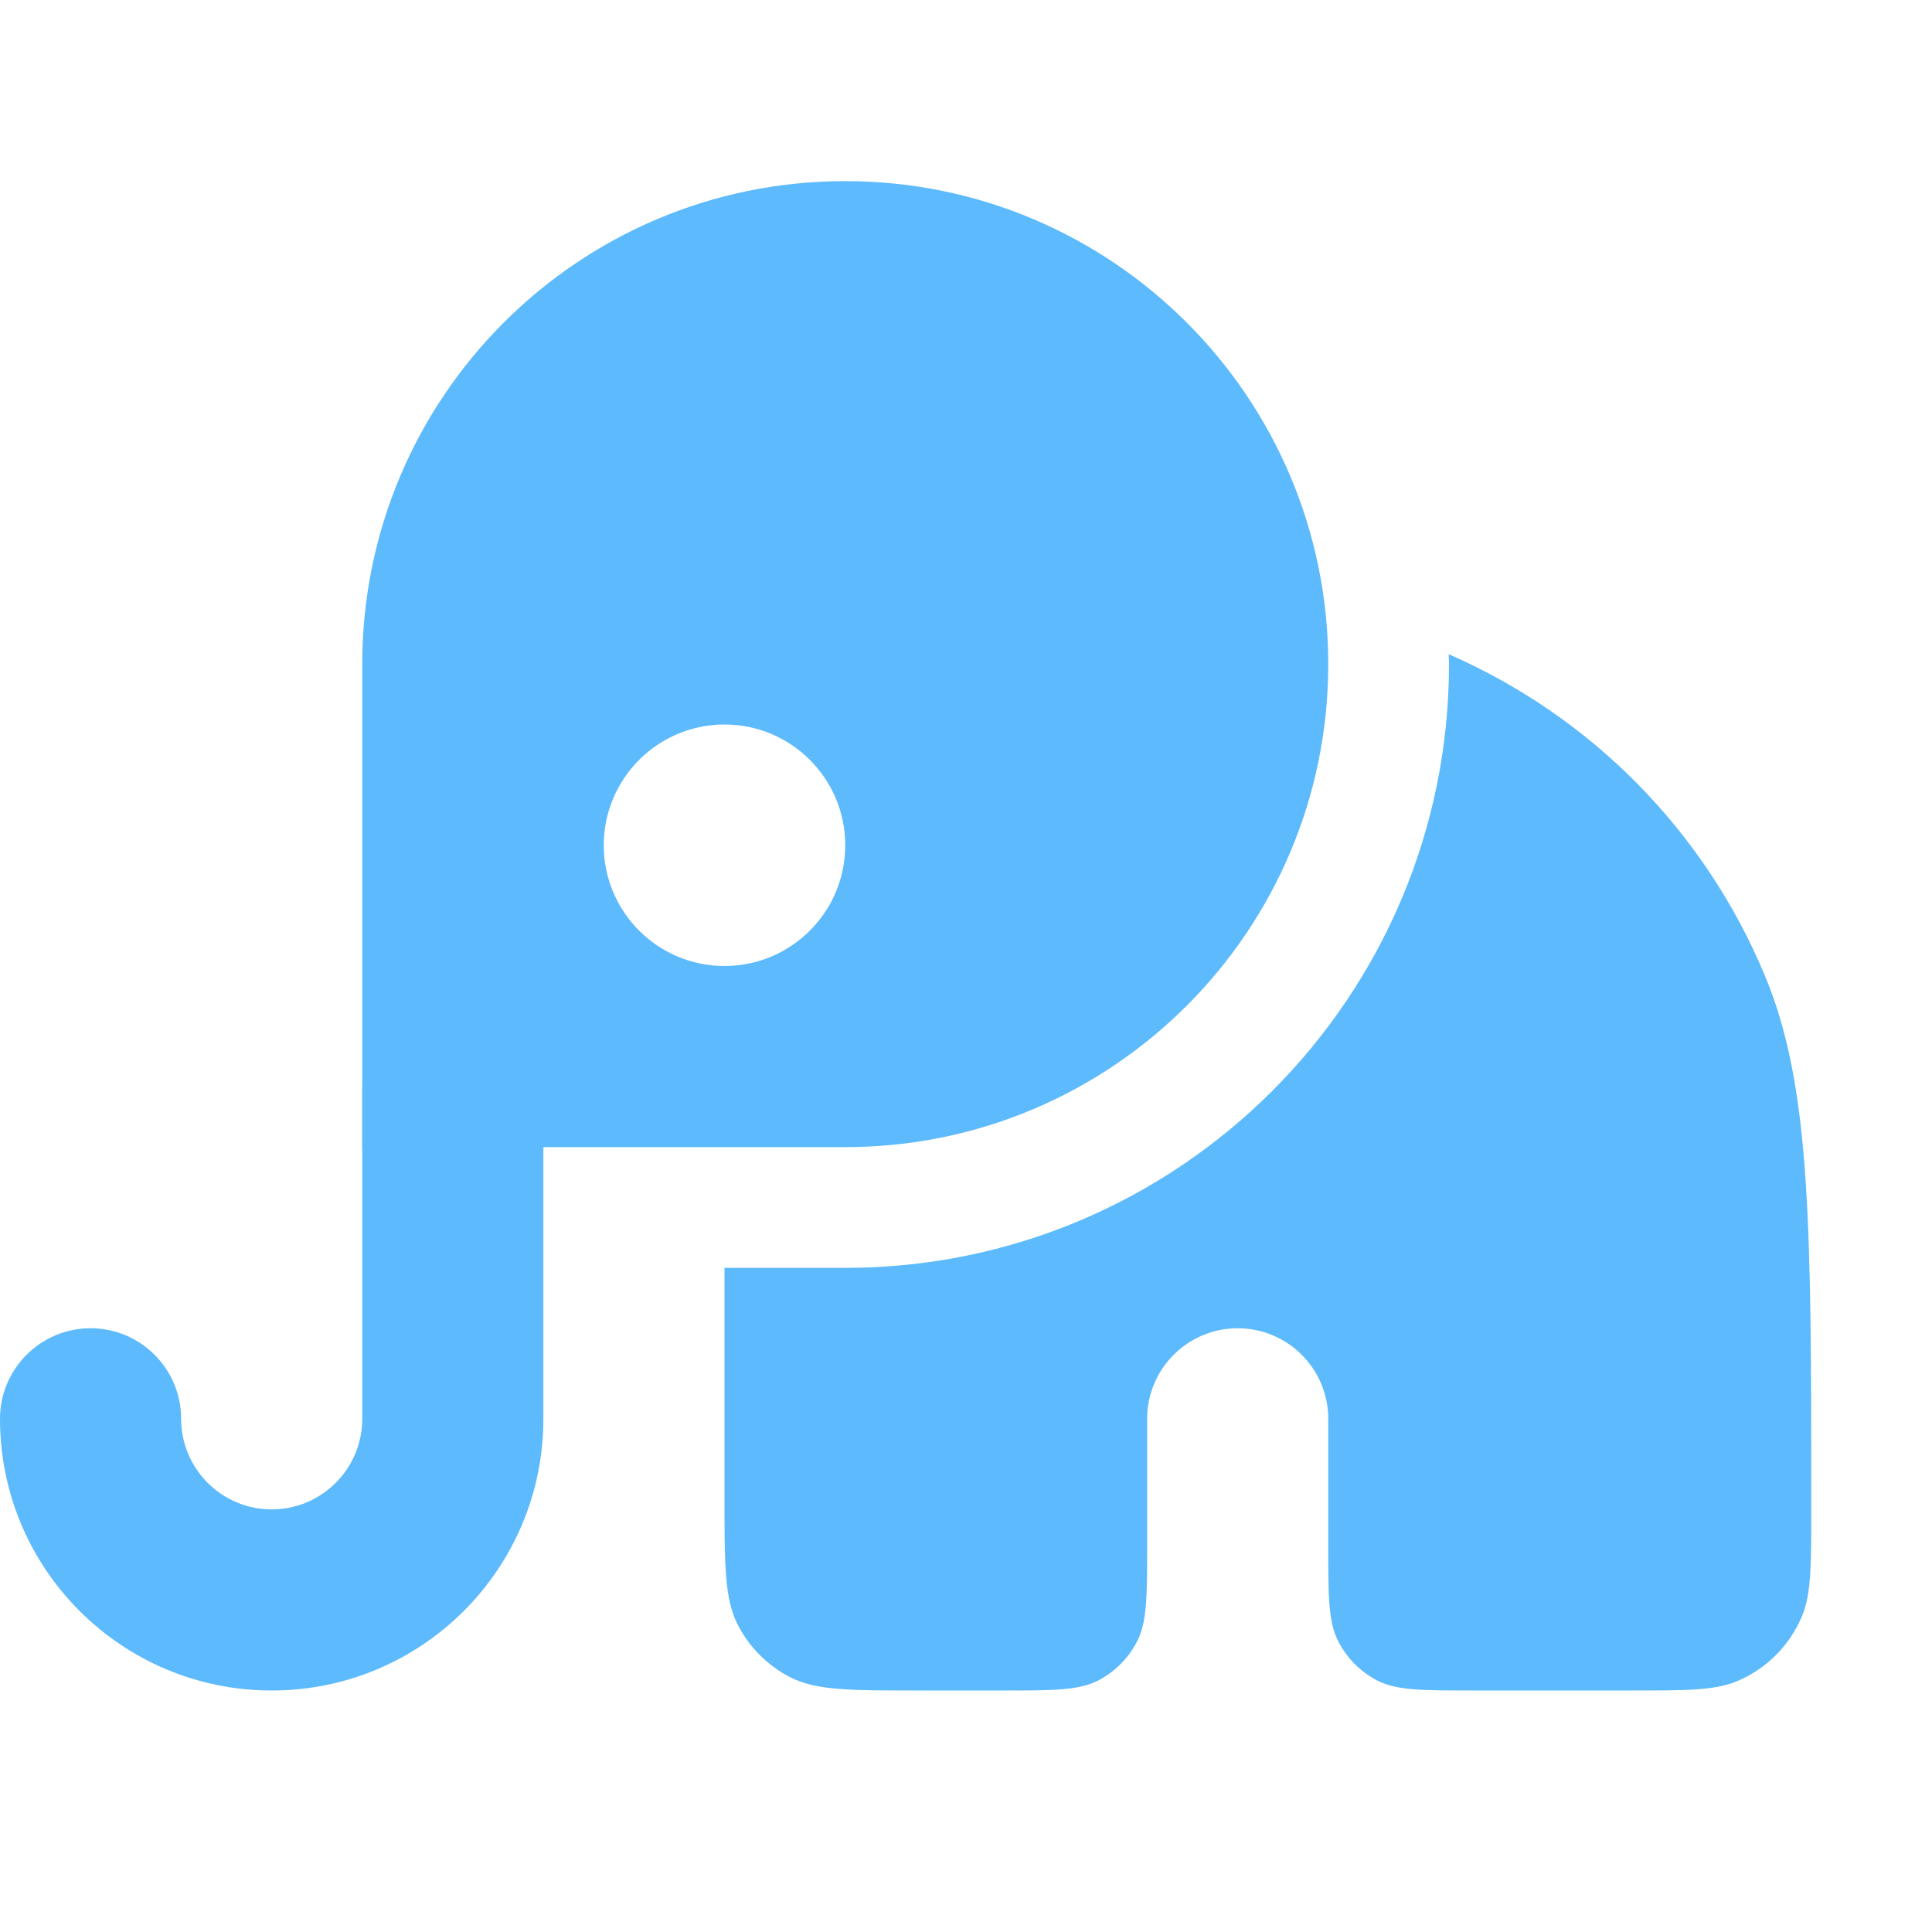
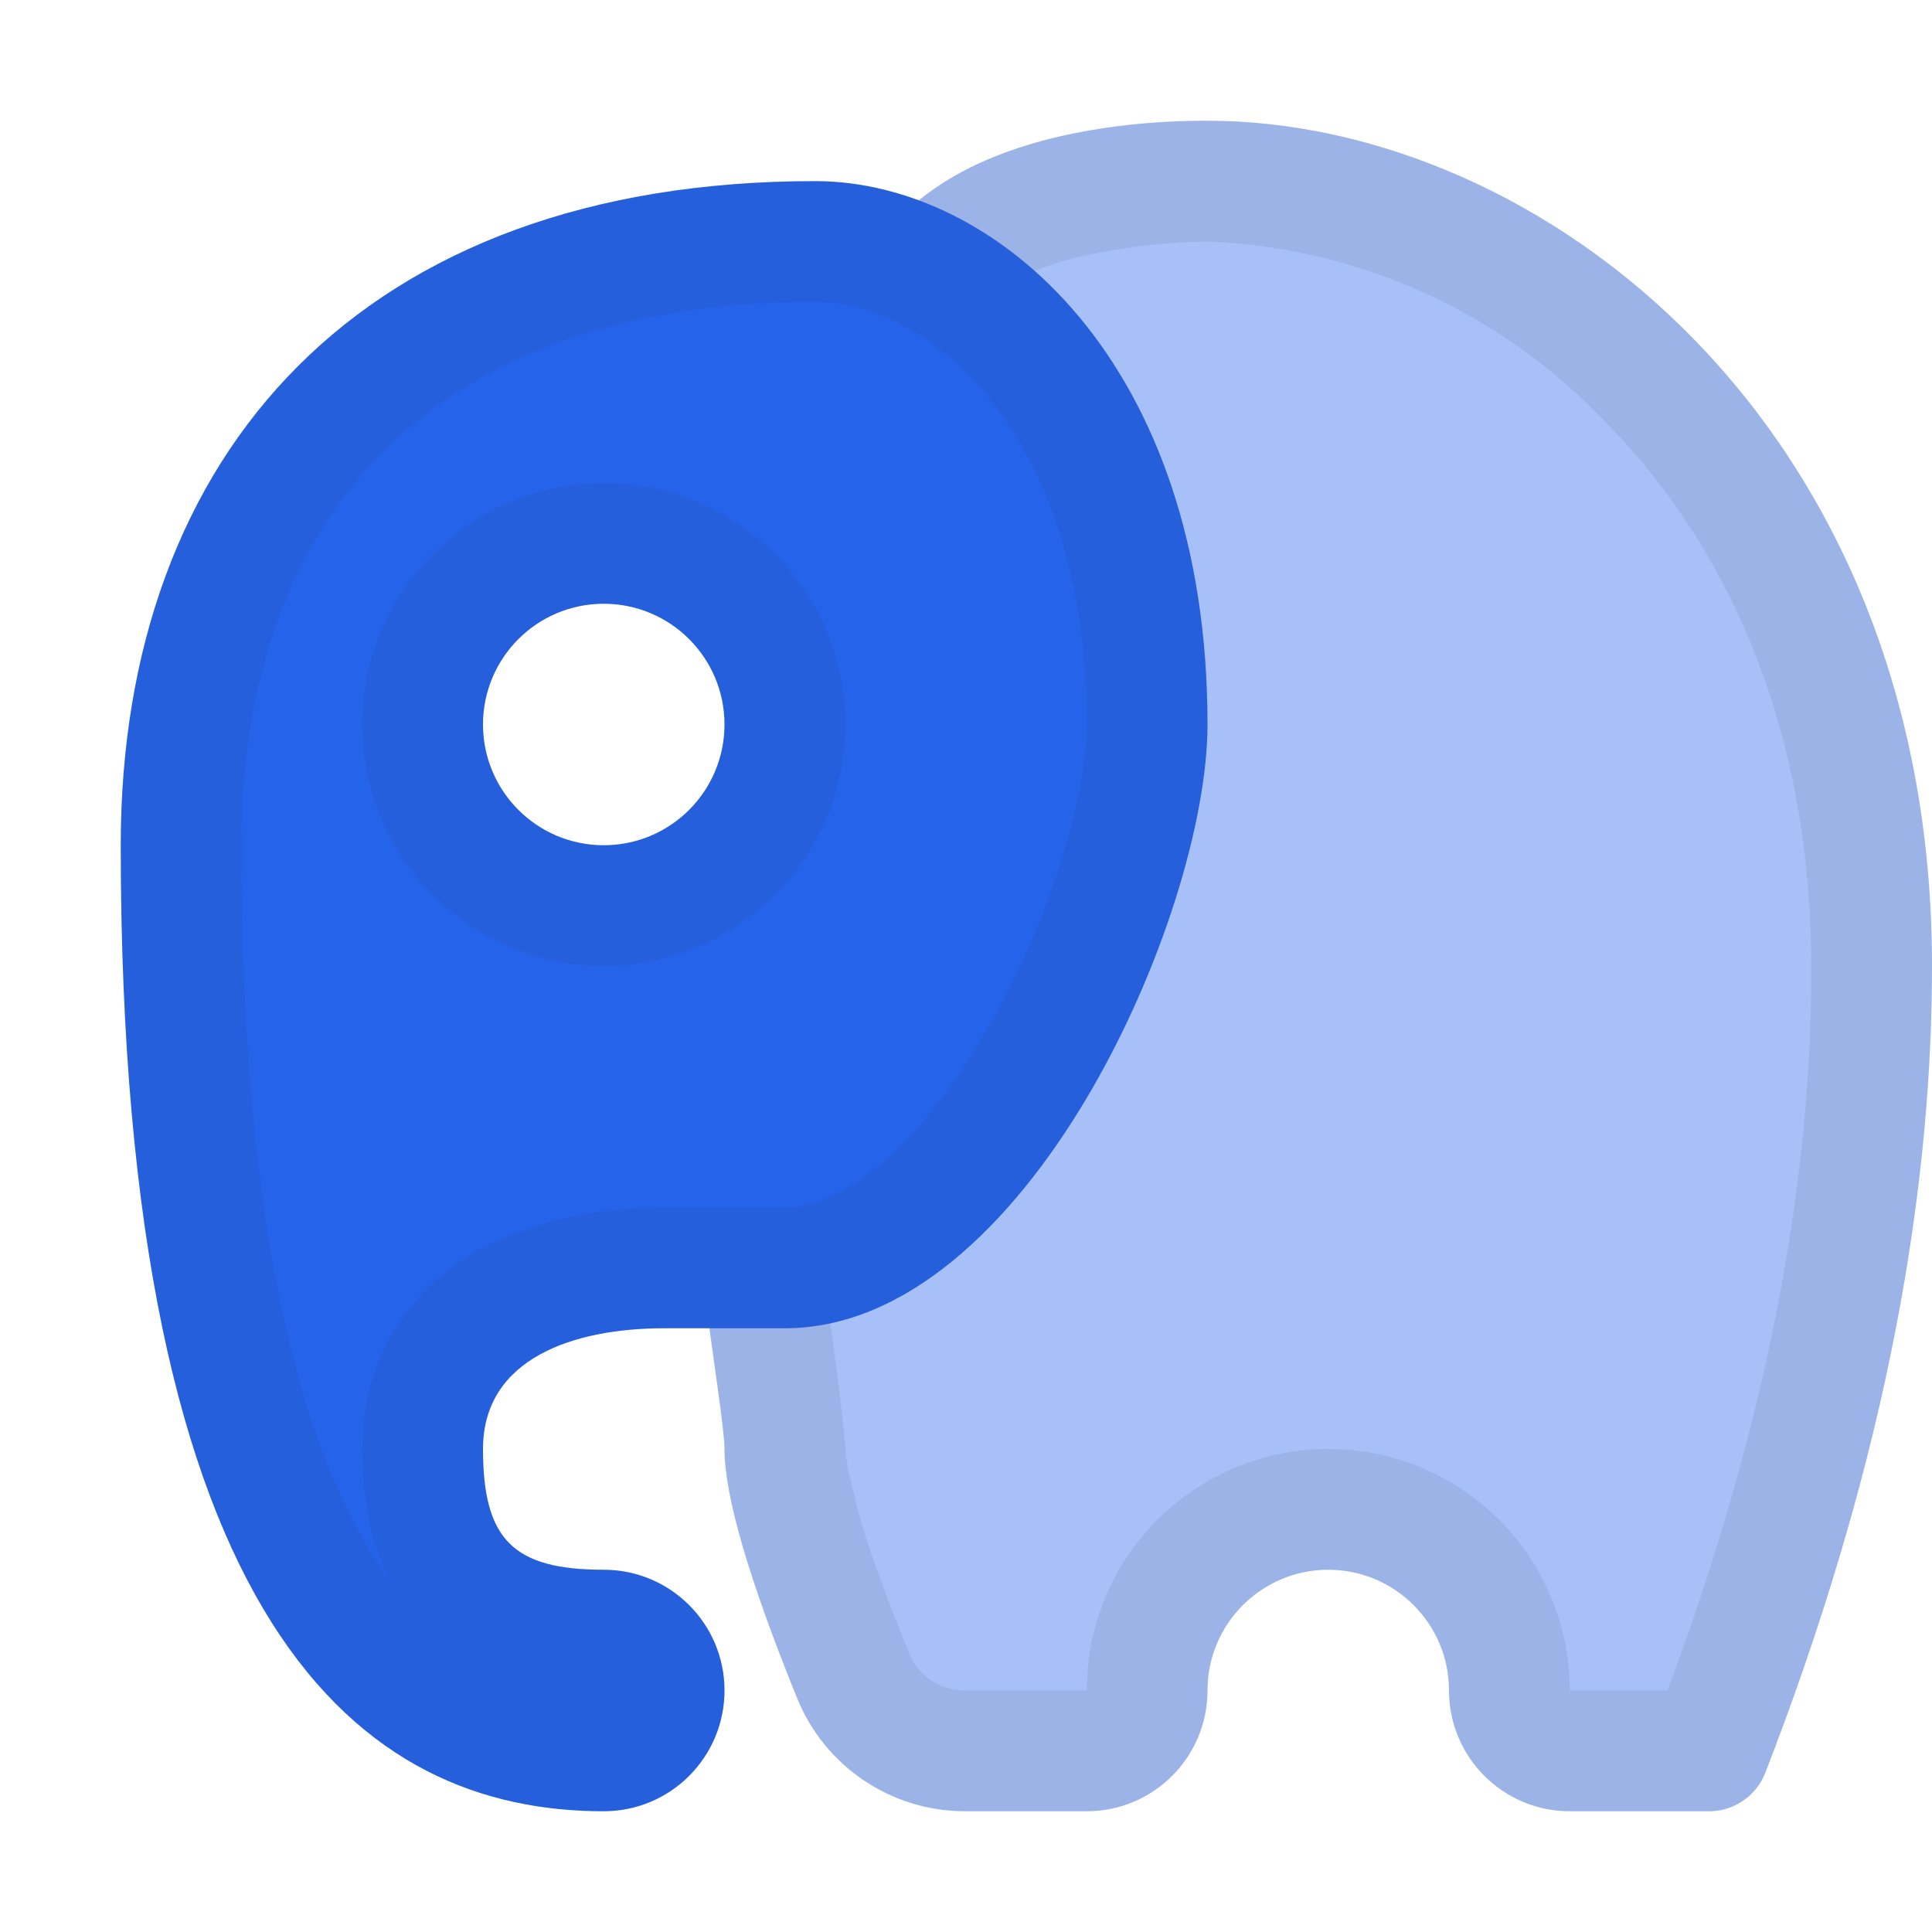
- <svg xmlns="http://www.w3.org/2000/svg" width="16" height="16" viewBox="0 0 16 16" fill="none">
-   <path d="M11.997 5.418C13.182 5.934 14.123 6.89 14.619 8.087C15 9.005 15 10.17 15 12.5C15 12.966 15 13.199 14.924 13.383C14.822 13.627 14.628 13.822 14.383 13.924C14.199 14 13.966 14 13.5 14H12.2C11.78 14 11.57 14 11.409 13.919C11.268 13.847 11.154 13.732 11.082 13.591C11 13.43 11 13.22 11 12.8V11.75C11 11.336 10.664 11 10.25 11C9.836 11 9.5 11.336 9.5 11.75V12.8C9.5 13.22 9.5 13.43 9.418 13.591C9.346 13.732 9.232 13.847 9.091 13.919C8.93 14 8.72 14 8.3 14H7.6C7.04 14 6.76 14 6.546 13.891C6.358 13.795 6.205 13.642 6.109 13.454C6 13.24 6 12.96 6 12.4V10.5H7C9.761 10.5 12 8.261 12 5.5C12 5.472 11.998 5.445 11.997 5.418Z" fill="#5CBAFD" />
-   <path d="M3 11.75V9H4.5V11.75C4.5 12.993 3.493 14 2.25 14C1.007 14 0 12.993 0 11.75C0 11.336 0.336 11 0.75 11C1.164 11 1.5 11.336 1.5 11.75C1.5 12.164 1.836 12.5 2.25 12.5C2.664 12.5 3 12.164 3 11.75Z" fill="#5CBAFD" />
-   <path d="M7 1.5C9.209 1.5 11 3.291 11 5.5C11 7.709 9.209 9.5 7 9.5H3V5.5C3 3.291 4.791 1.5 7 1.5ZM6 6C5.448 6 5 6.448 5 7C5 7.552 5.448 8 6 8C6.552 8 7 7.552 7 7C7 6.448 6.552 6 6 6Z" fill="#5CBAFD" />
+ <svg xmlns="http://www.w3.org/2000/svg" viewBox="0 0 16 16">
+   <path fill="#2563eb" fill-opacity=".4" fill-rule="evenodd" d="M16 8q0 3.12-1.38 6.68a.5.5 0 0 1-.46.32H13a1 1 0 0 1-1-1 1 1 0 0 0-2 0 1 1 0 0 1-1 1H7.99a1.5 1.5 0 0 1-1.39-.94Q6 12.58 6 12c0-.3-.32-2.03-.45-4C8 8 4.6 3 7 3c0-2 2.63-2 3-2 2.75 0 6 2.5 6 7" />
+   <path fill="#334155" fill-opacity="0.1" d="M16 8q0 3.12-1.38 6.68a.5.5 0 0 1-.46.32H13a1 1 0 0 1-1-1 1 1 0 0 0-2 0 1 1 0 0 1-1 1H7.99a1.5 1.5 0 0 1-1.39-.94Q6 12.58 6 12c0-.3-.32-2.03-.45-4C8 8 4.6 3 7 3c0-2 2.63-2 3-2 2.75 0 6 2.5 6 7m-6-6a5 5 0 0 0-1.19.16c-.57.17-.81.4-.81.84a1 1 0 0 1-.91 1c-.01.23.04.58.18 1.3.2 1.06.27 1.5.2 2.05q-.14.95-.86 1.38l.13 1.2c.03.24.26 1.88.26 2.07l.02.16.09.37q.13.46.42 1.16c.07.19.26.31.46.31H9l.01-.2A2 2 0 0 1 13 14h.81q1.2-3.22 1.19-6c0-1.85-.62-3.4-1.69-4.49A4.8 4.8 0 0 0 10 2" />
+   <path fill="#2563eb" fill-rule="evenodd" d="M5 15c-2 0-4-1.5-4-8 0-3.25 2-5.5 5.75-5.5C8.25 1.5 10 3 10 6c0 1.58-1.5 5-3.5 5h-1c-.75 0-1.5.25-1.5 1s.25 1 1 1a1 1 0 0 1 0 2M5 5a1 1 0 1 0 0 2 1 1 0 0 0 0-2" />
+   <path fill="#334155" fill-opacity="0.1" d="M10 6c0 1.58-1.5 5-3.5 5h-1c-.75 0-1.5.25-1.5 1s.25 1 1 1a1 1 0 0 1 0 2c-2 0-4-1.5-4-8 0-3.25 2-5.5 5.75-5.5C8.25 1.5 10 3 10 6m-5 8h-.18zM2 7c0 2.87.4 4.8 1.1 5.9l.14.21Q3 12.66 3 12c0-.73.37-1.32.98-1.66Q4.65 10 5.5 10h1c.48 0 1.1-.5 1.64-1.42C8.66 7.71 9 6.63 9 6c0-1.18-.31-2.1-.83-2.73-.42-.5-.95-.77-1.42-.77C3.68 2.5 2 4.18 2 7m5-1a2 2 0 1 1-4 0 2 2 0 0 1 4 0M4 6a1 1 0 1 0 2 0 1 1 0 0 0-2 0" />
</svg>
